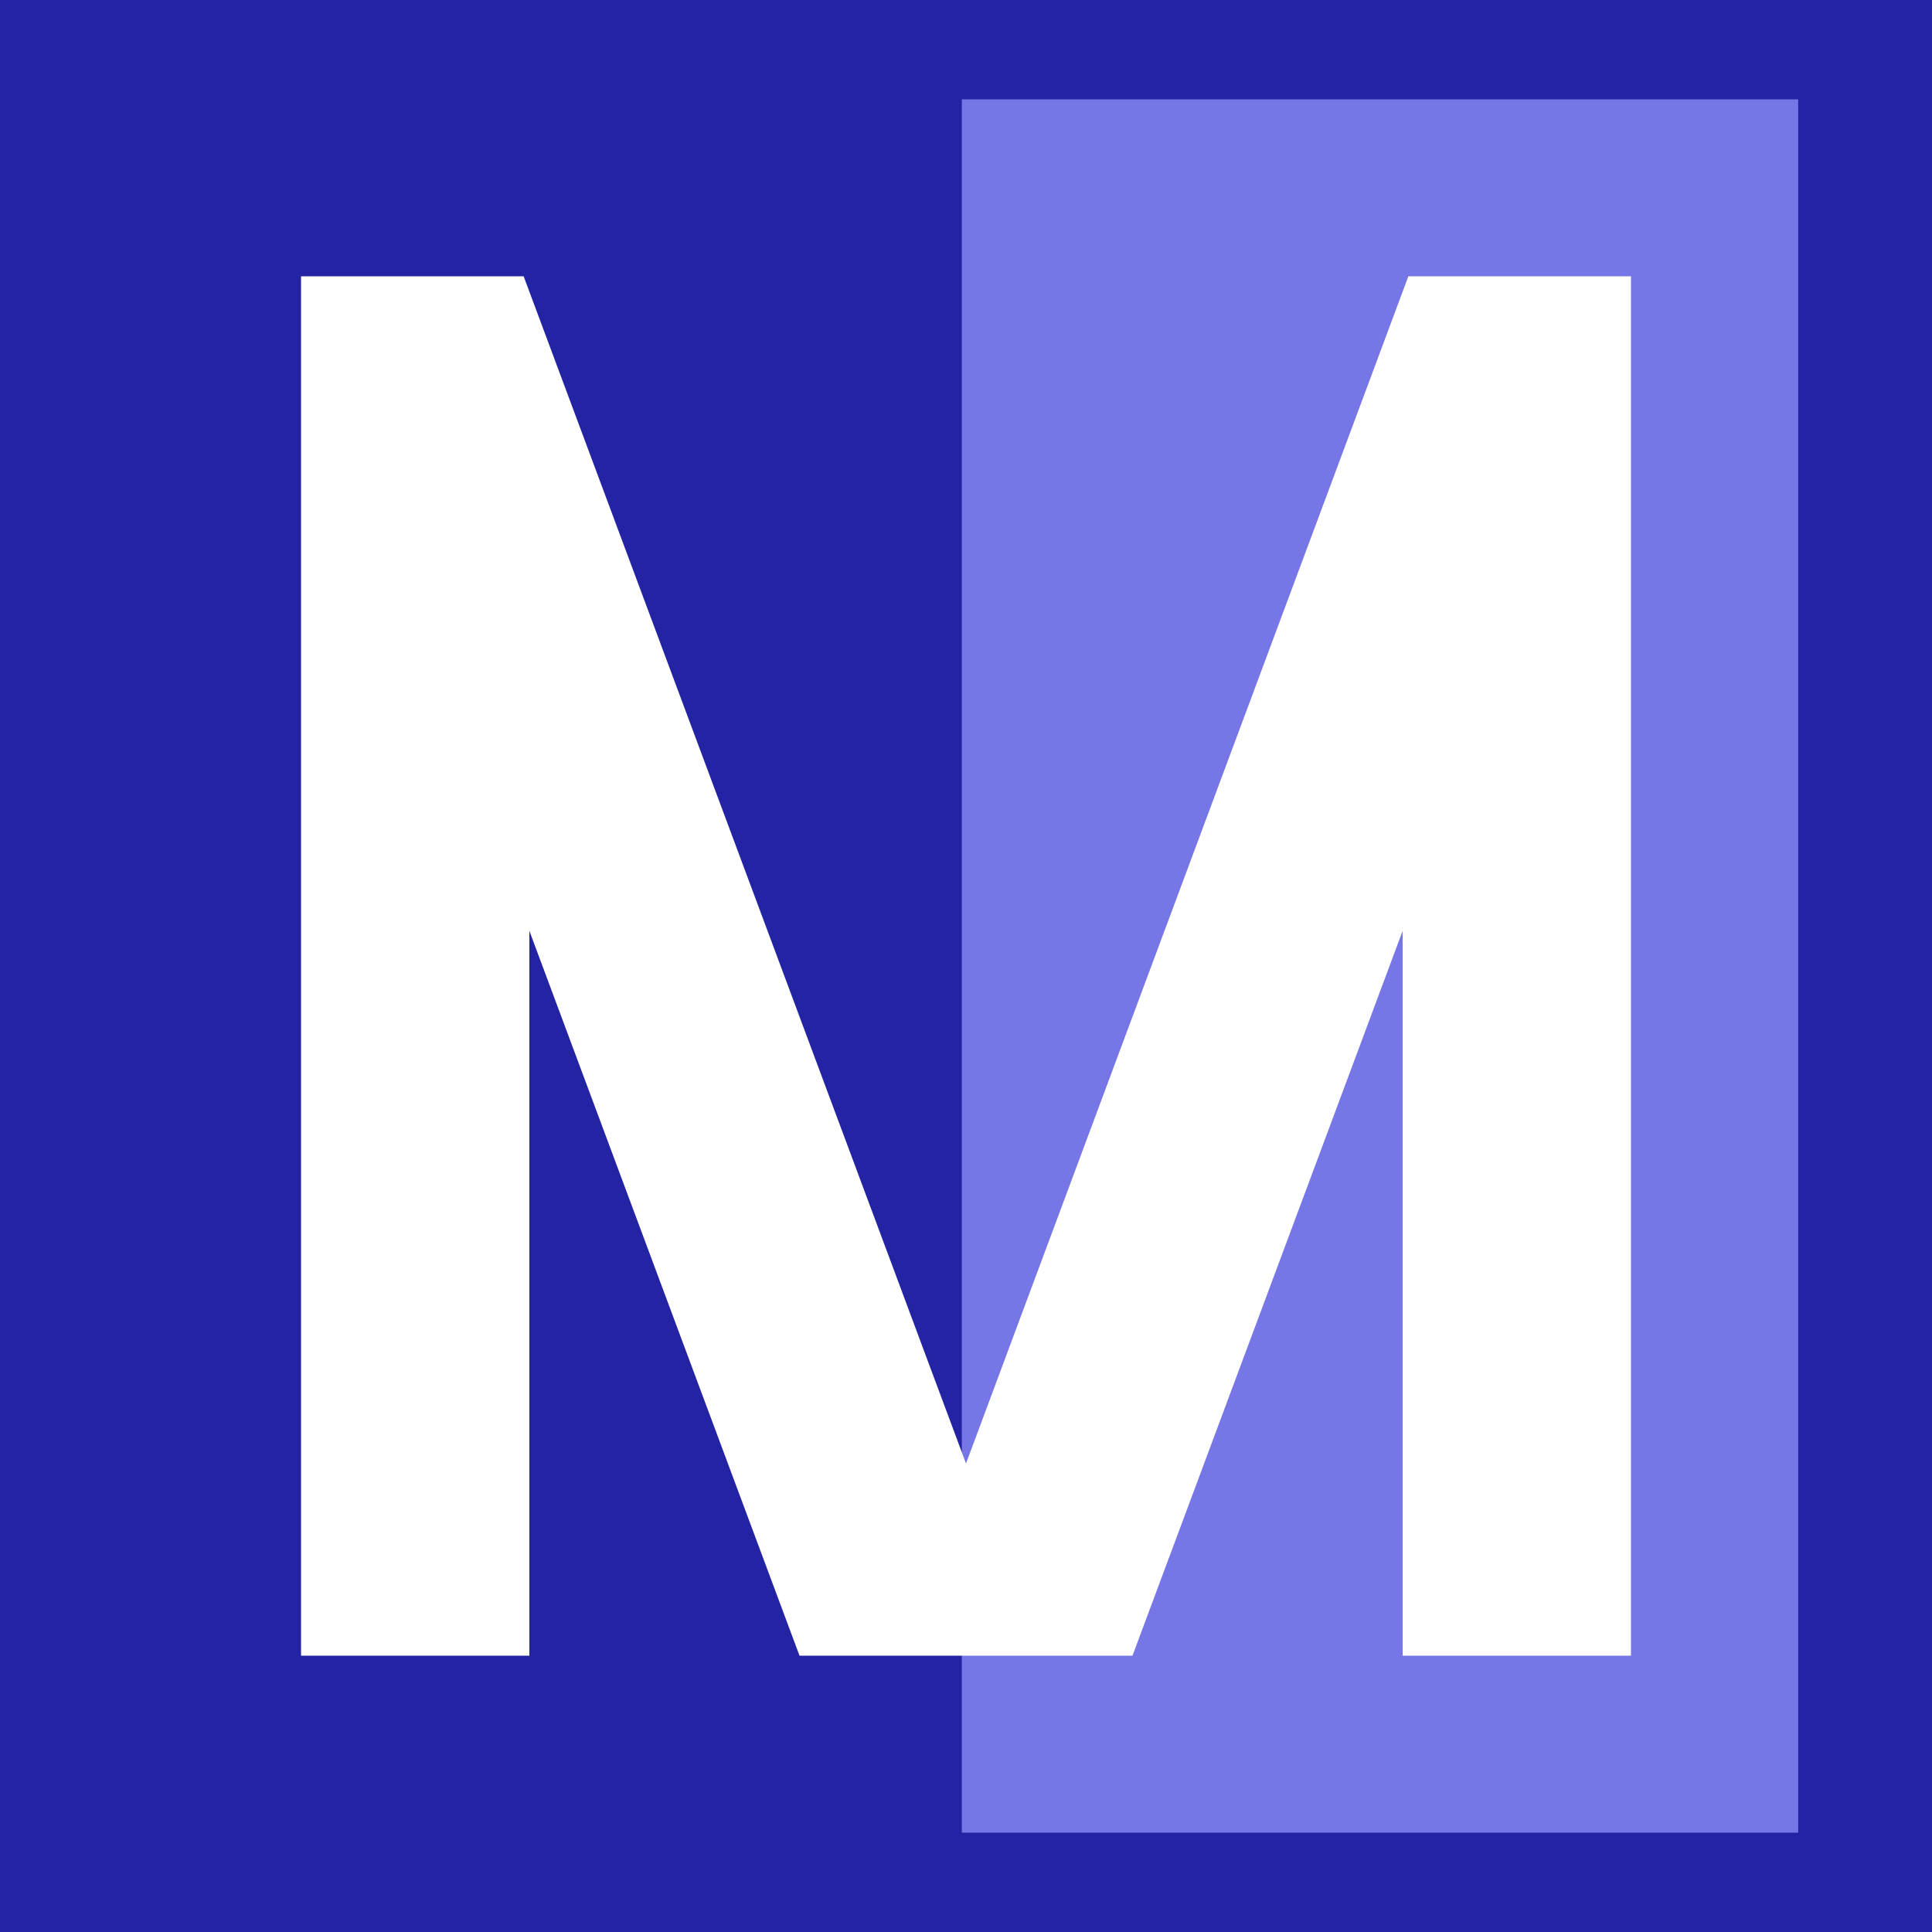
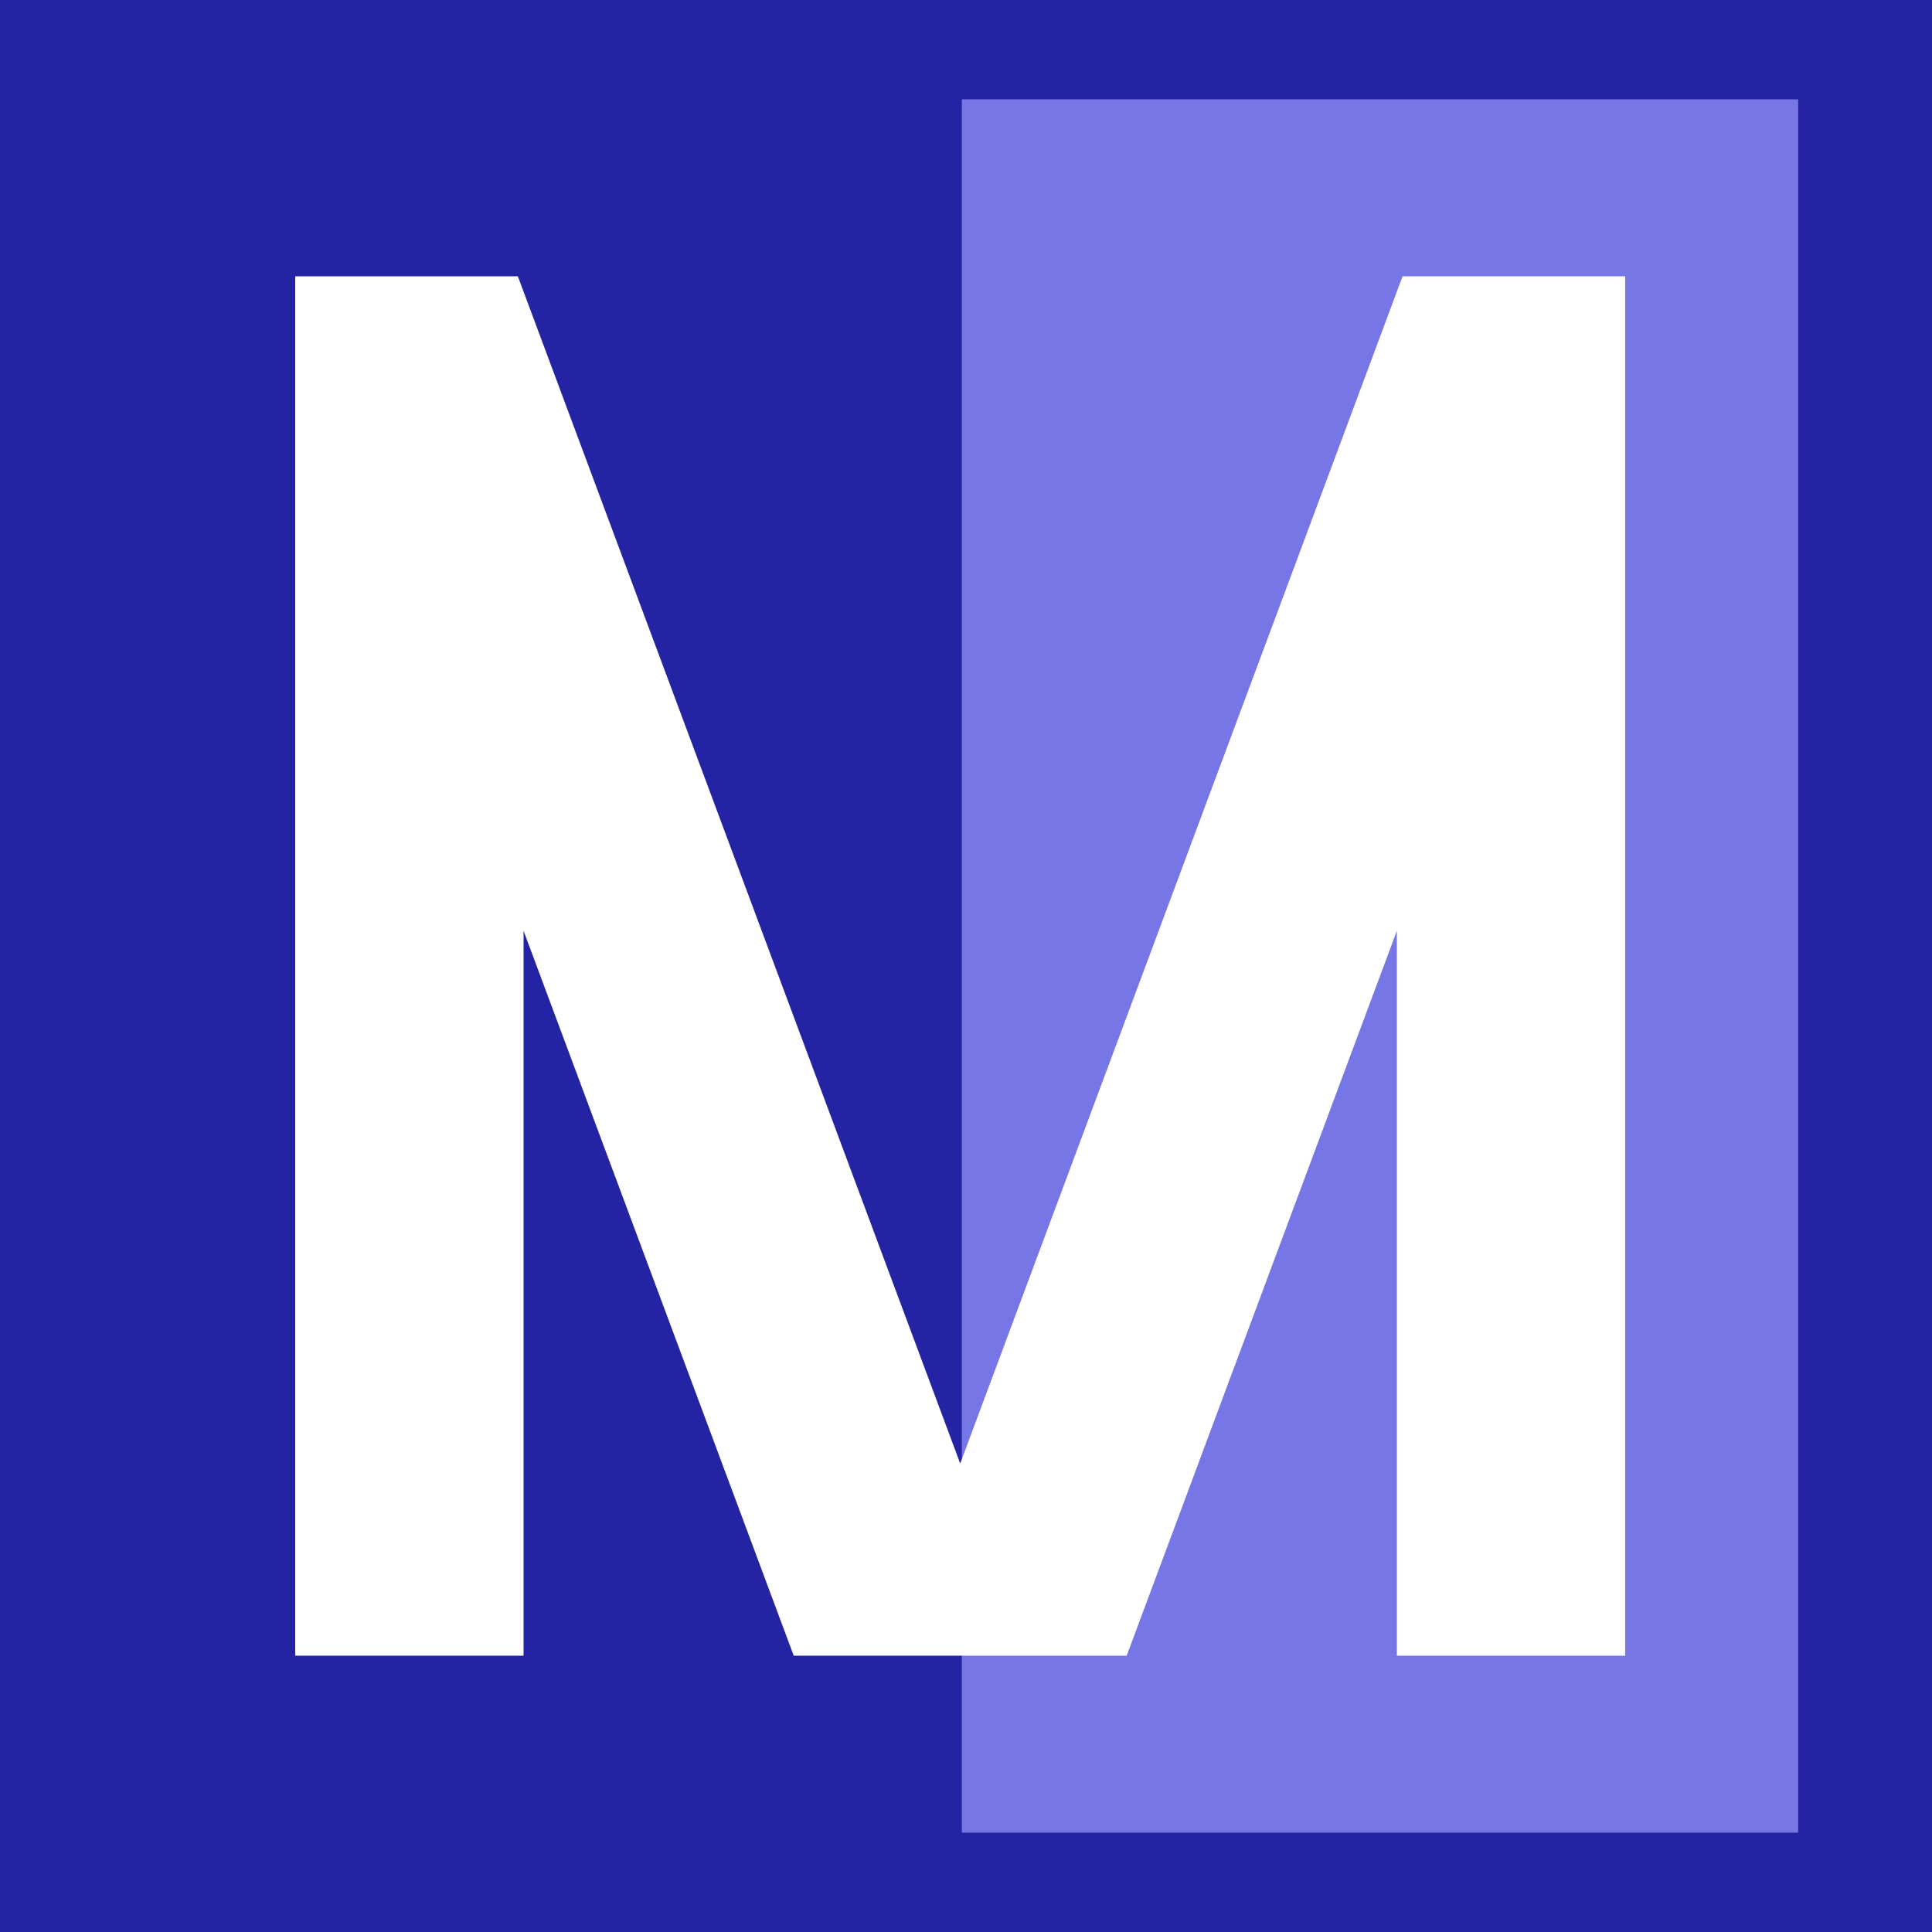
<svg xmlns="http://www.w3.org/2000/svg" width="330" height="330" id="svg2" version="1.1">
  <defs id="defs4" />
  <g id="layer1" transform="translate(-154.2857,-319.5051)">
    <g id="g3786">
      <rect y="319.505" x="154.286" height="330" width="330" id="rect2985" style="fill:#2323a4;fill-opacity:1" />
      <rect y="336.473" x="318.571" height="296.064" width="142.857" id="rect3755" style="fill:#7676e6;fill-opacity:1" />
    </g>
-     <g style="font-size:332.78px;font-style:normal;font-variant:normal;font-weight:bold;font-stretch:normal;text-align:start;line-height:125%;letter-spacing:0px;word-spacing:0px;writing-mode:lr-tb;text-anchor:start;fill:#ffffff;fill-opacity:1;stroke:none;font-family:Umpush;-inkscape-font-specification:Umpush Bold" id="text3757">
+     <g style="font-size:332.78px;font-style:normal;font-variant:normal;font-weight:bold;font-stretch:normal;text-align:start;line-height:125%;letter-spacing:0px;word-spacing:0px;writing-mode:lr-tb;text-anchor:start;fill:#ffffff;fill-opacity:1;stroke:none;font-family:Umpush;-inkscape-font-specification:Umpush Bold" id="text3757" transform="translate(-0.9898474,0)">
      <path d="m 205.705,602.31 0,-235.611 38.023,0 75.558,202.788 75.558,-202.788 38.023,0 0,235.611 -38.998,0 0,-123.818 -46.147,123.818 -56.872,0 -46.147,-123.818 0,123.818 -38.998,0" style="line-height:125%;fill:#ffffff;font-family:Umpush;-inkscape-font-specification:Umpush Bold" id="path3863" />
    </g>
  </g>
</svg>
